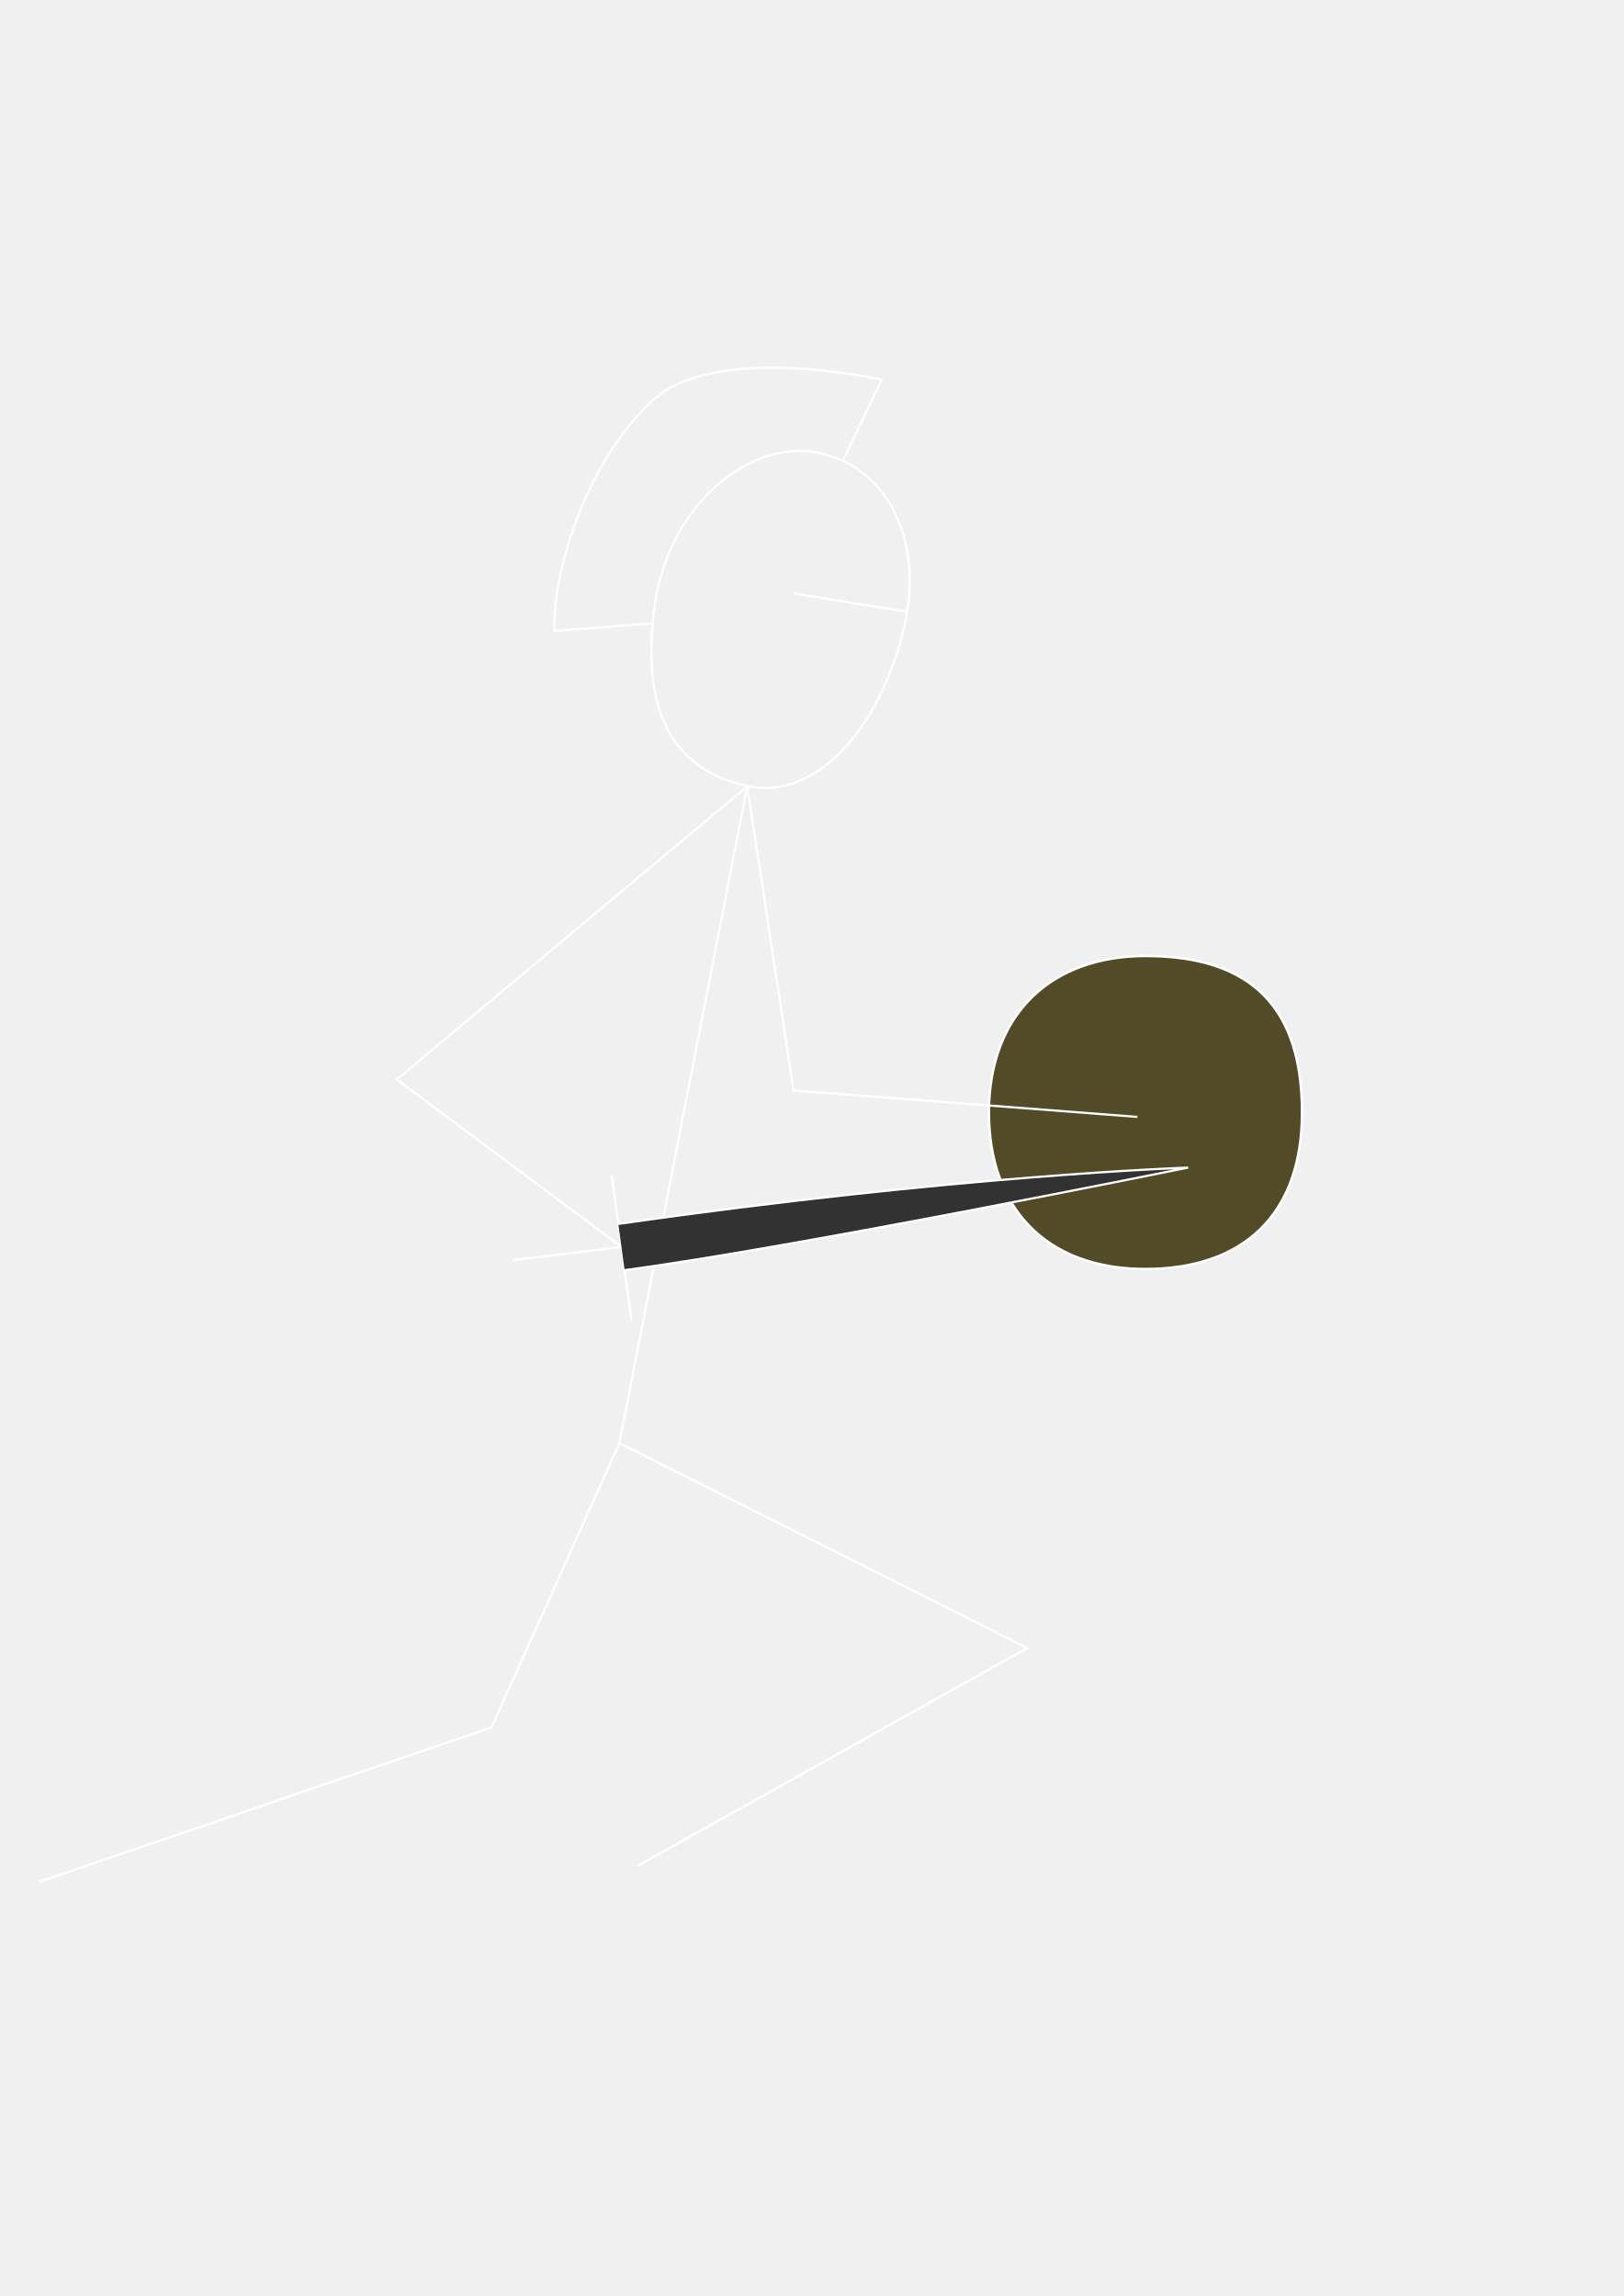
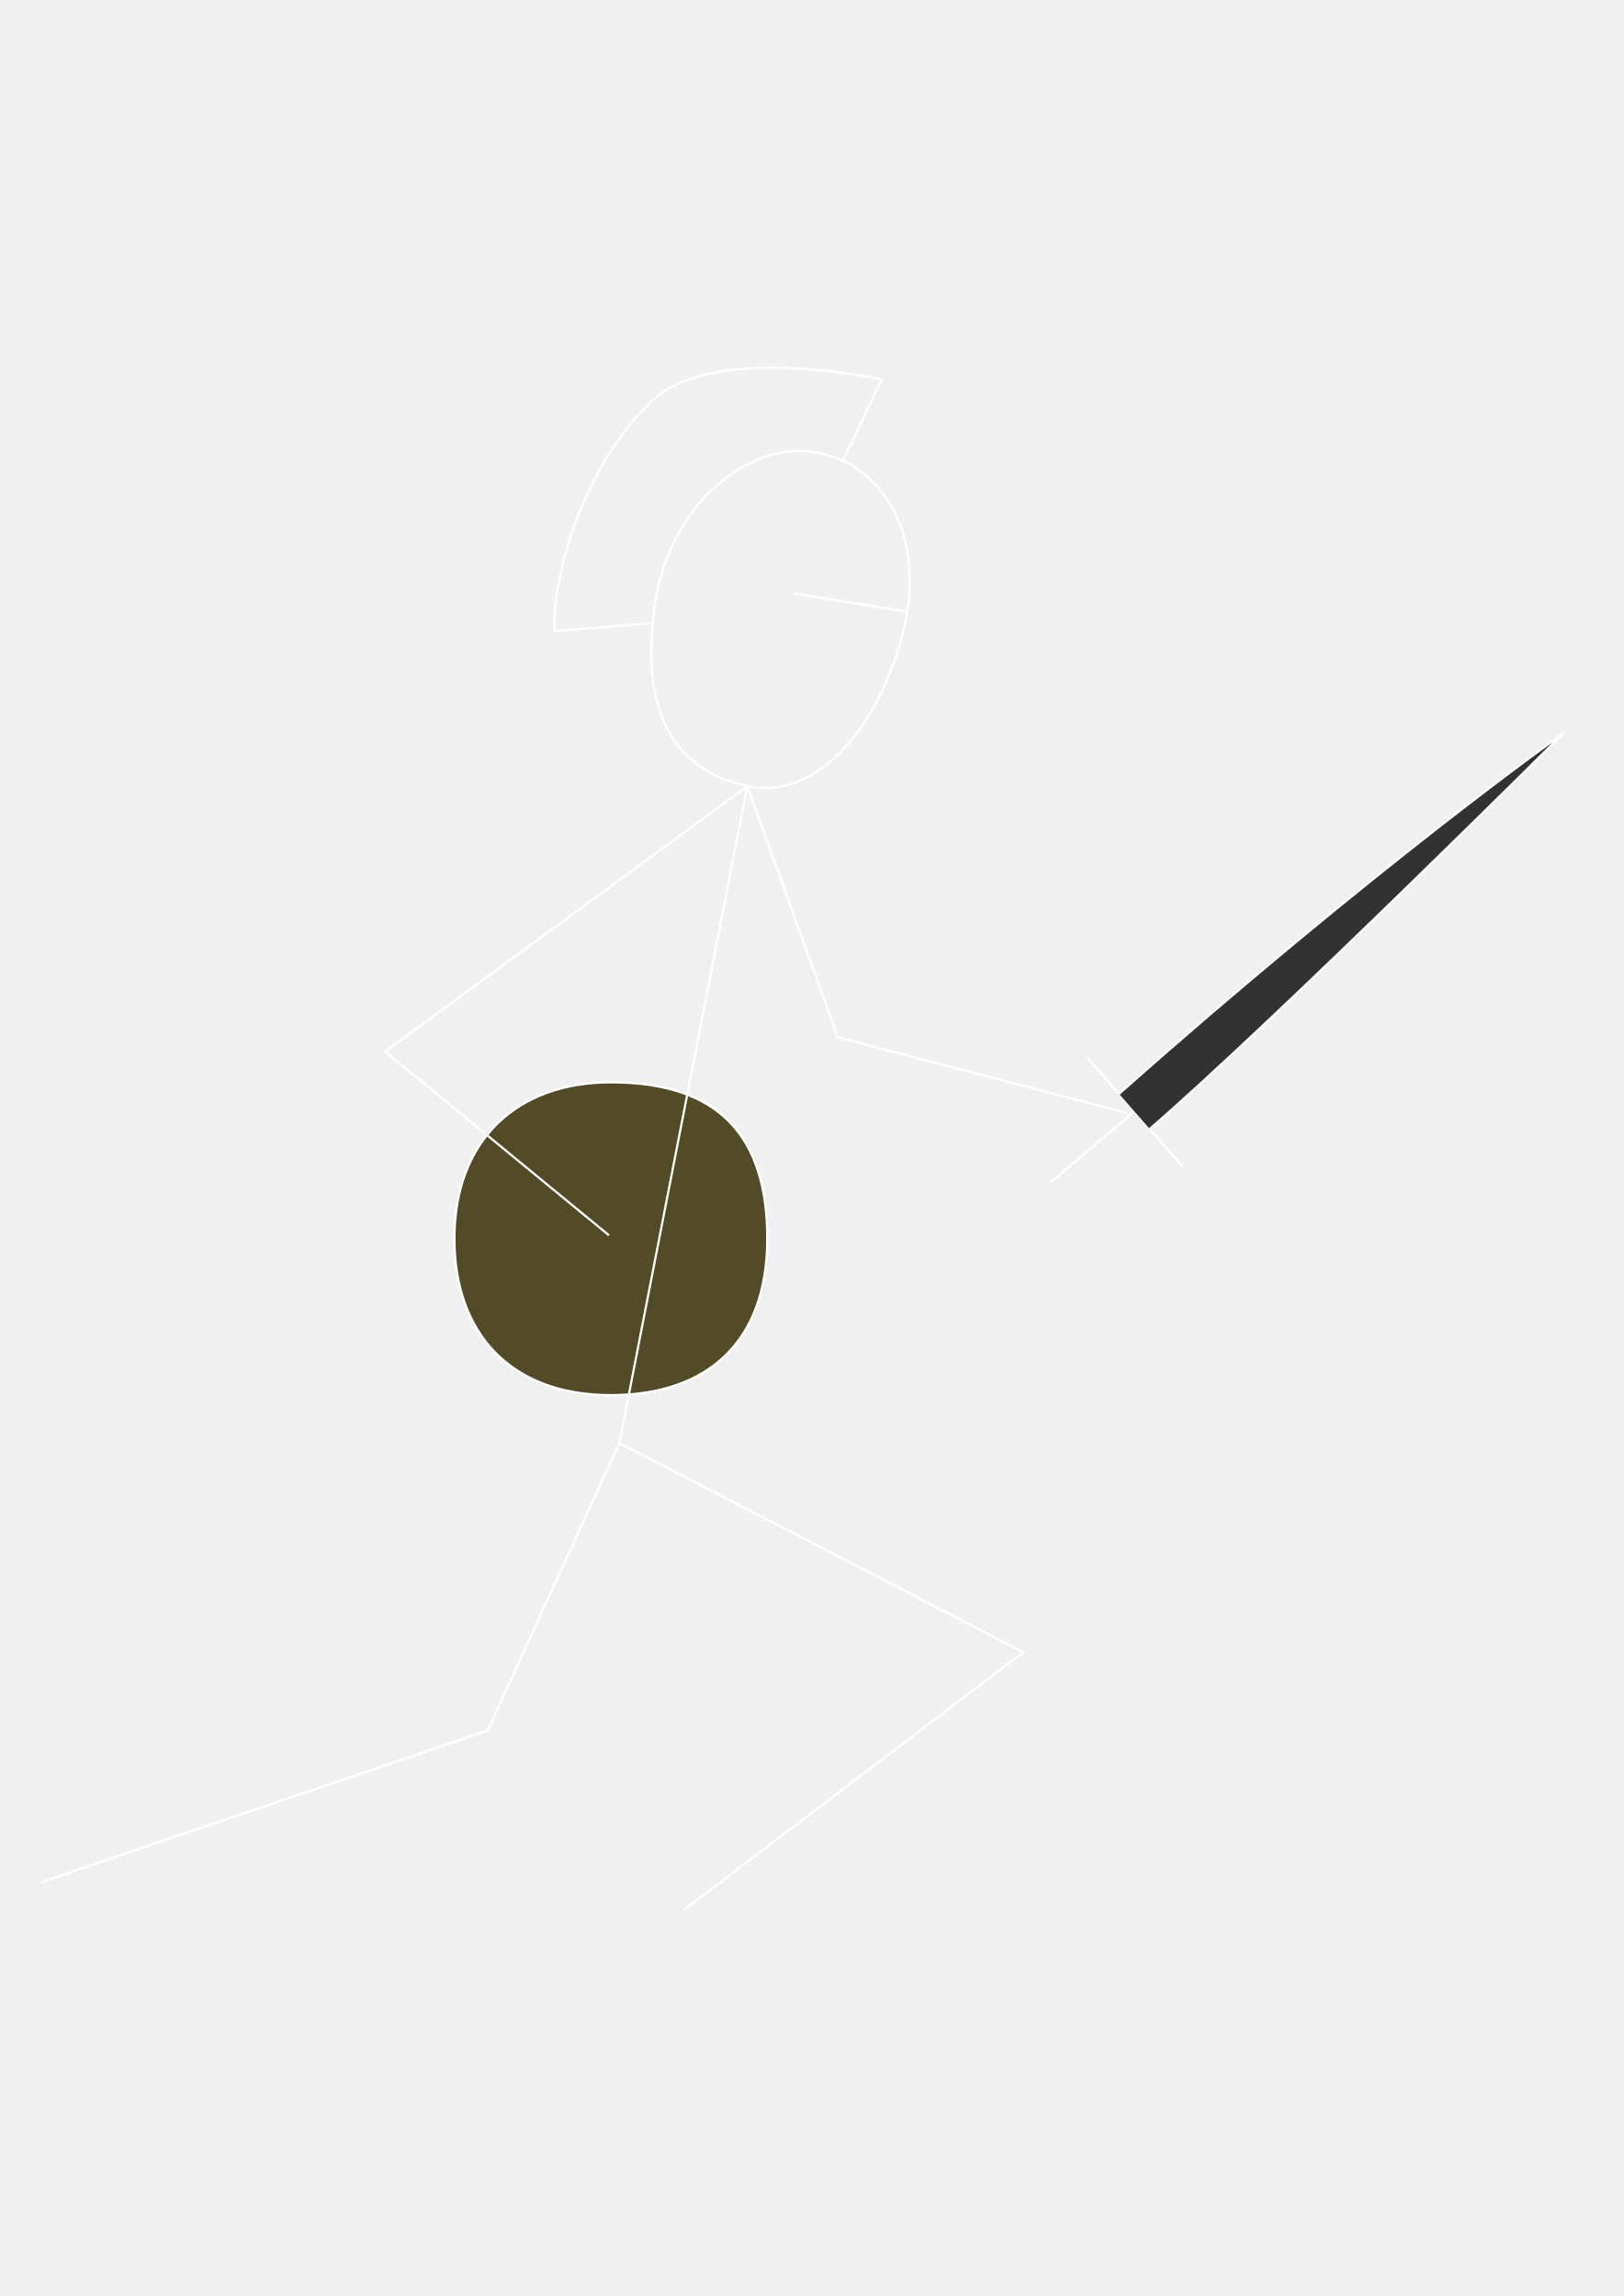
<svg xmlns="http://www.w3.org/2000/svg" width="210mm" height="297mm" viewBox="0 0 744.094 1052.362" id="svg5605" version="1.1">
  <defs id="defs5607" />
+   <g id="layer3" />
  <g id="layer1">
-     <path style="fill:#534b28;fill-opacity:1;stroke:#ffffff;stroke-width:1.11;stroke-linecap:butt;stroke-miterlimit:4;stroke-dasharray:none;stroke-opacity:1" d="m 596.662,509.906 c 0,47.193 -27.317,71.731 -71.731,71.731 -46.183,0 -71.731,-28.579 -71.731,-71.731 0,-45.172 28.579,-71.731 71.731,-71.731 49.718,0 71.731,24.791 71.731,71.731 z" id="path5626" />
+     <path style="fill:#534b28;fill-opacity:1;stroke:#ffffff;stroke-width:1.11;stroke-linecap:butt;stroke-miterlimit:4;stroke-dasharray:none;stroke-opacity:1" d="m 351.662,567.763 c 0,47.193 -27.317,71.731 -71.731,71.731 -46.183,0 -71.731,-28.579 -71.731,-71.731 0,-45.172 28.579,-71.731 71.731,-71.731 49.718,0 71.731,24.791 71.731,71.731 z" id="path5626" />
+     <path style="fill:none;fill-rule:evenodd;stroke:#ffffff;stroke-width:1px;stroke-linecap:butt;stroke-linejoin:miter;stroke-opacity:1" d="M 342.442,360.408 283.853,661.433" id="path5620" />
+     <path style="fill:none;fill-opacity:1;stroke:#ffffff;stroke-width:1;stroke-linecap:butt;stroke-miterlimit:4;stroke-dasharray:none;stroke-opacity:1" d="M 313.501,875.354 468.936,757.283 283.829,661.388 223.469,793.143 18.408,862.844" id="path5622" />
+     <path style="fill:none;fill-opacity:1;stroke:#ffffff;stroke-width:1;stroke-linecap:butt;stroke-miterlimit:4;stroke-dasharray:none;stroke-opacity:1" d="M 516.292,510.101 383.97,475.472 342.442,360.408 176.512,481.952 279.096,566.216" id="path5624" />
+     <path style="fill:none;fill-opacity:1;stroke:#ffffff;stroke-width:1;stroke-linecap:butt;stroke-miterlimit:4;stroke-dasharray:none;stroke-opacity:1" d="m 498.003,484.447 44.309,50.638" id="path5629" />
+     <path style="fill:none;fill-opacity:1;stroke:#ffffff;stroke-width:1;stroke-linecap:butt;stroke-miterlimit:4;stroke-dasharray:none;stroke-opacity:1" d="m 481.483,541.945 38.396,-32.599" id="path5633" />
+     <path style="fill:#323232;fill-opacity:1;stroke:#ffffff;stroke-width:1;stroke-linecap:butt;stroke-miterlimit:4;stroke-dasharray:none;stroke-opacity:1" d="M 512.817,501.378 C 629.951,397.374 716.531,336.003 716.531,336.003 c 0,0 -131.238,130.824 -189.648,181.45" id="path5635" />
    <path transform="matrix(0.9863677,0.1645562,-0.1645562,0.9863677,0,0)" style="fill:none;fill-opacity:1;stroke:#ffffff;stroke-width:1;stroke-linecap:butt;stroke-miterlimit:4;stroke-dasharray:none;stroke-opacity:1" d="m 455.706,219.347 c -4.558,47.54 -28.409,80.914 -58.056,79.671 -30.894,-1.295 -54.886,-19.853 -56.063,-76.267 -0.879,-42.112 27.165,-77.552 58.056,-79.671 31.813,-2.182 60.759,27.289 56.063,76.267 z" id="path5613" />
    <path style="fill:none;fill-rule:evenodd;stroke:#ffffff;stroke-width:1px;stroke-linecap:butt;stroke-linejoin:miter;stroke-opacity:1" d="m 386.358,211.025 17.703,-36.99 c 0,0 -76.119,-17.341 -105.056,9.596 -32.206,29.979 -45.962,81.317 -44.952,105.561 l 45.161,-3.49" id="path5616" />
    <path style="fill:none;fill-rule:evenodd;stroke:#ffffff;stroke-width:1px;stroke-linecap:butt;stroke-linejoin:miter;stroke-opacity:1" d="m 363.655,272.019 51.77,8.334" id="path5618" />
-     <path style="fill:none;fill-rule:evenodd;stroke:#ffffff;stroke-width:1px;stroke-linecap:butt;stroke-linejoin:miter;stroke-opacity:1" d="M 342.442,360.408 283.853,661.433" id="path5620" />
-     <path style="fill:none;fill-opacity:1;stroke:#ffffff;stroke-width:1;stroke-linecap:butt;stroke-miterlimit:4;stroke-dasharray:none;stroke-opacity:1" d="m 18.183,862.453 207.081,-70.711 58.589,-130.31 186.878,93.944 -178.797,100.005" id="path5622" />
-     <path style="fill:none;fill-opacity:1;stroke:#ffffff;stroke-width:1;stroke-linecap:butt;stroke-miterlimit:4;stroke-dasharray:none;stroke-opacity:1" d="M 284.863,571.53 181.827,494.758 342.442,360.408 363.655,499.809 521.239,511.931" id="path5624" />
-     <path style="fill:none;fill-opacity:1;stroke:#ffffff;stroke-width:1;stroke-linecap:butt;stroke-miterlimit:4;stroke-dasharray:none;stroke-opacity:1" d="m 280.317,538.7 9.091,66.67" id="path5629" />
-     <path style="fill:none;fill-opacity:1;stroke:#ffffff;stroke-width:1;stroke-linecap:butt;stroke-miterlimit:4;stroke-dasharray:none;stroke-opacity:1" d="m 234.86,577.59 50.003,-6.061" id="path5633" />
-     <path style="fill:#323232;fill-opacity:1;stroke:#ffffff;stroke-width:1;stroke-linecap:butt;stroke-miterlimit:4;stroke-dasharray:none;stroke-opacity:1" d="m 283.357,560.991 c 155.049,-22.291 261.115,-25.827 261.115,-25.827 0,0 -181.593,36.907 -258.229,46.991" id="path5635" />
  </g>
</svg>
